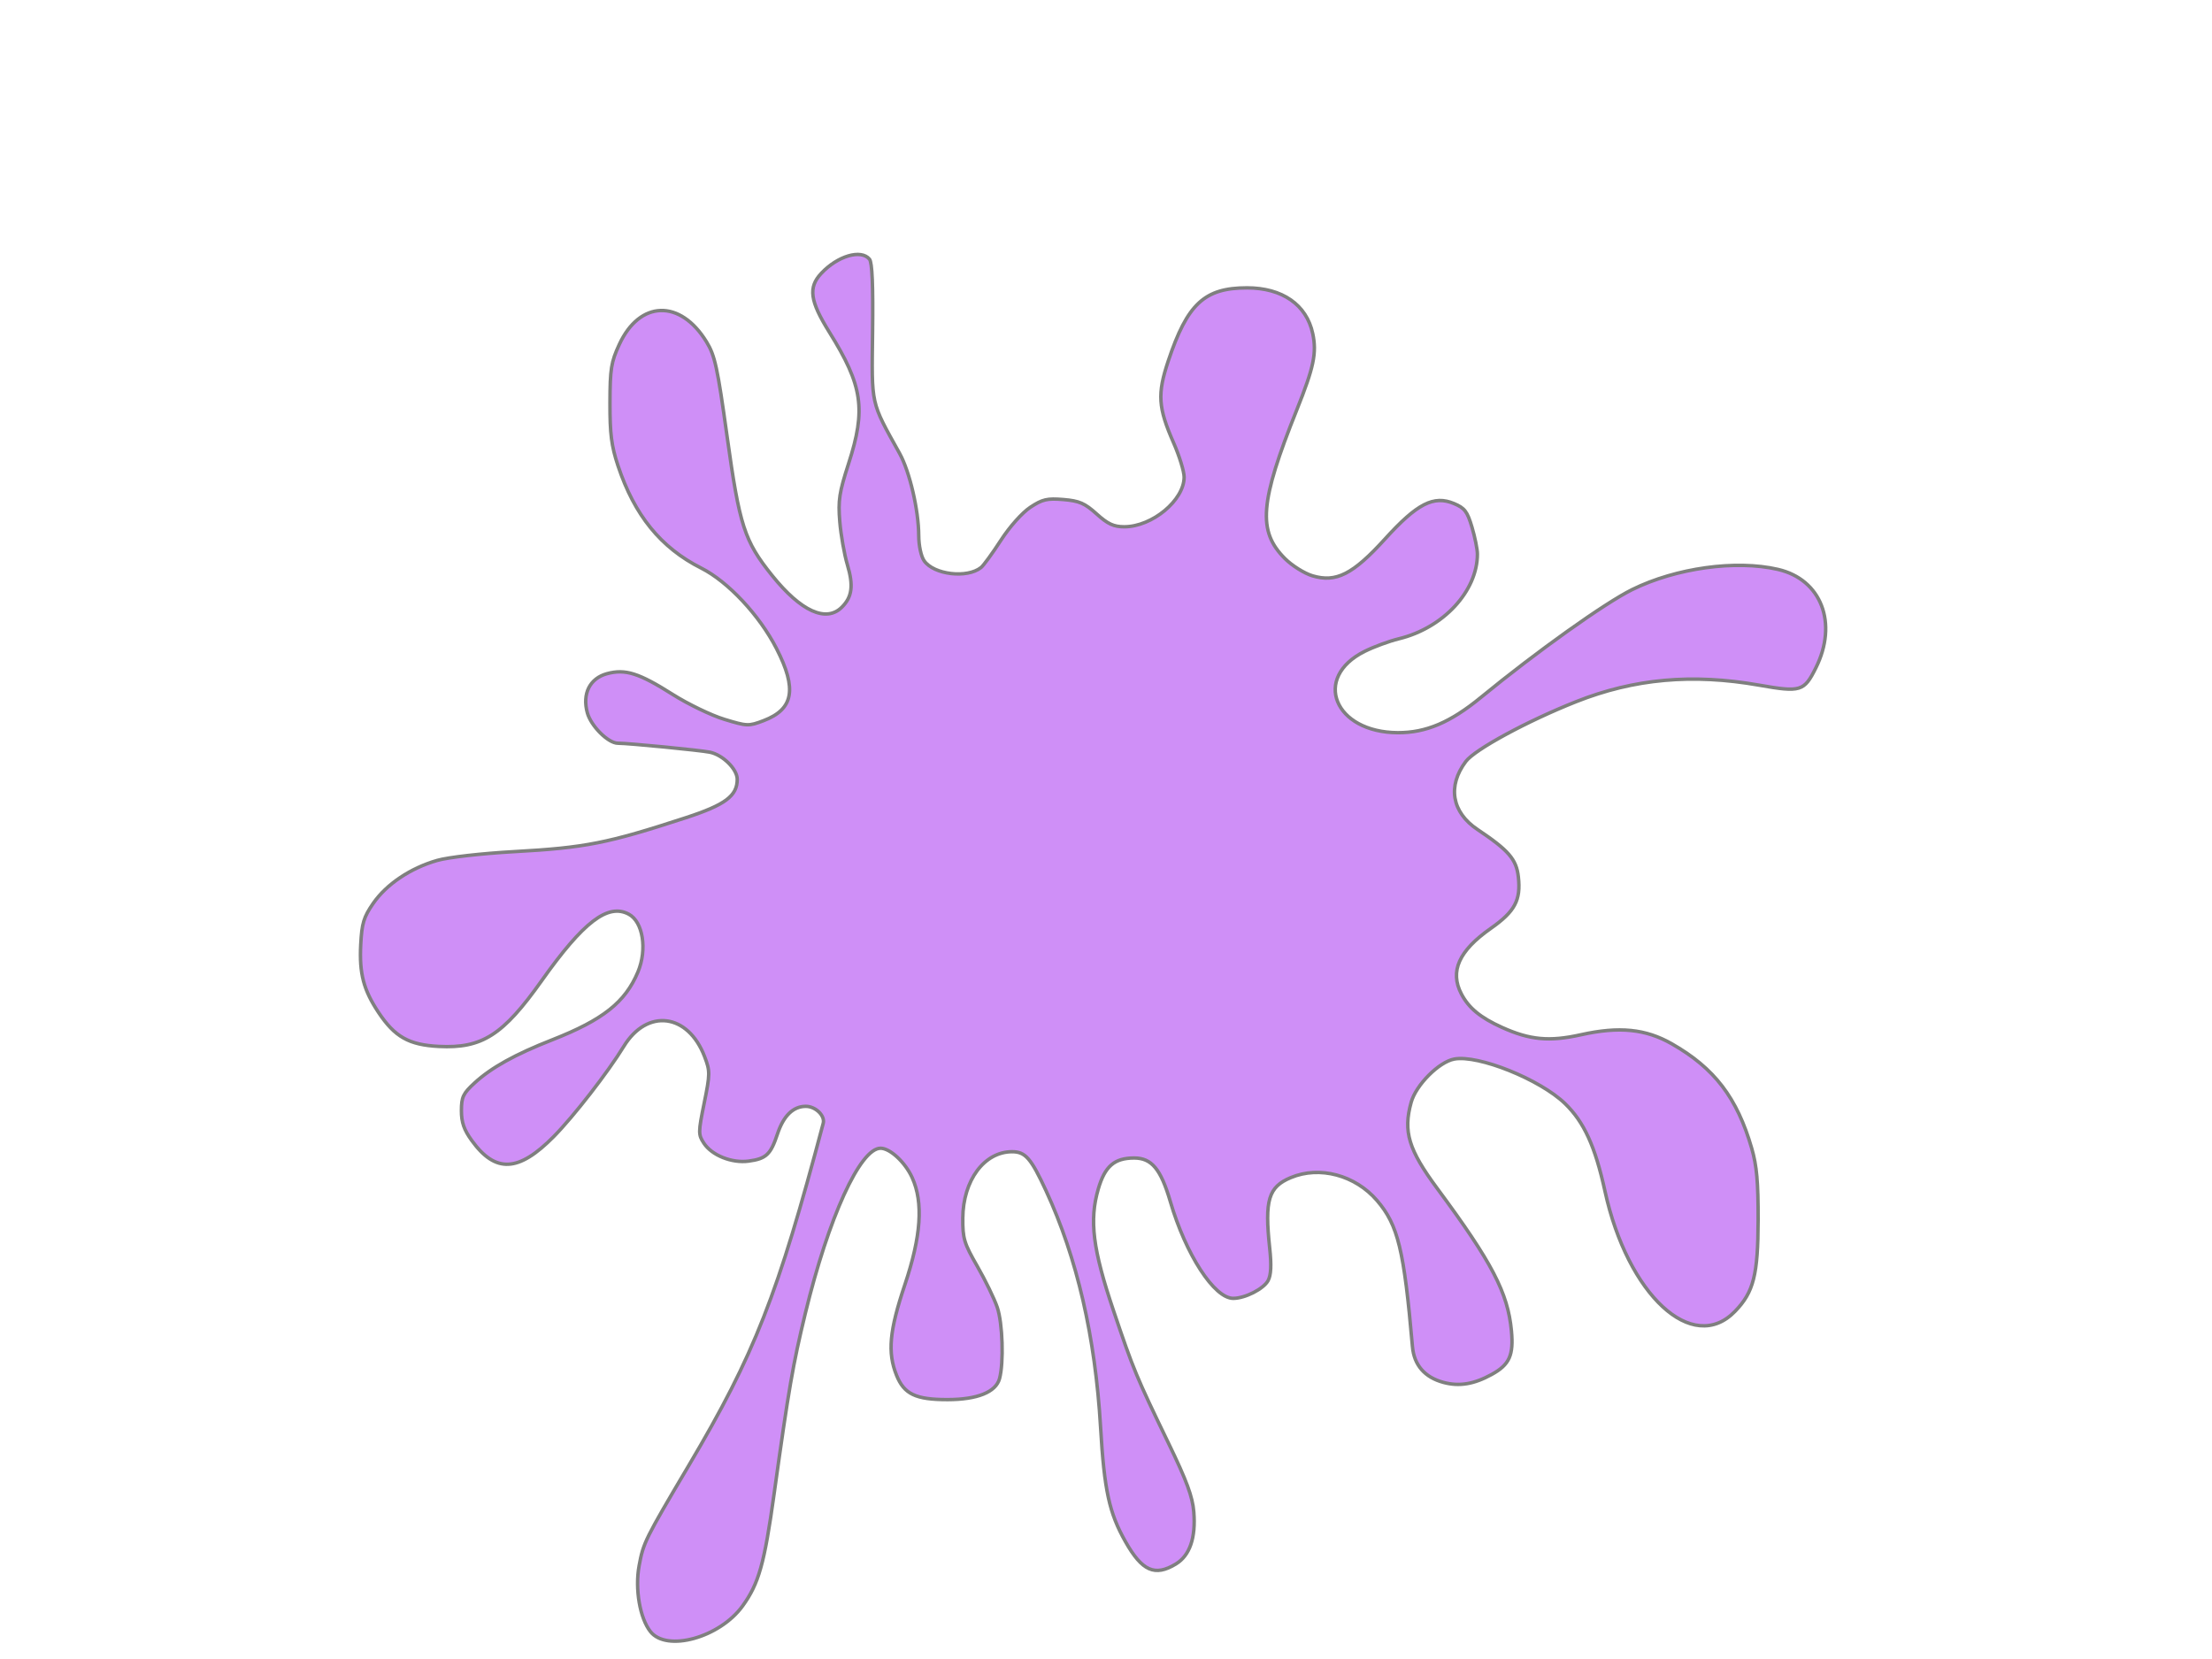
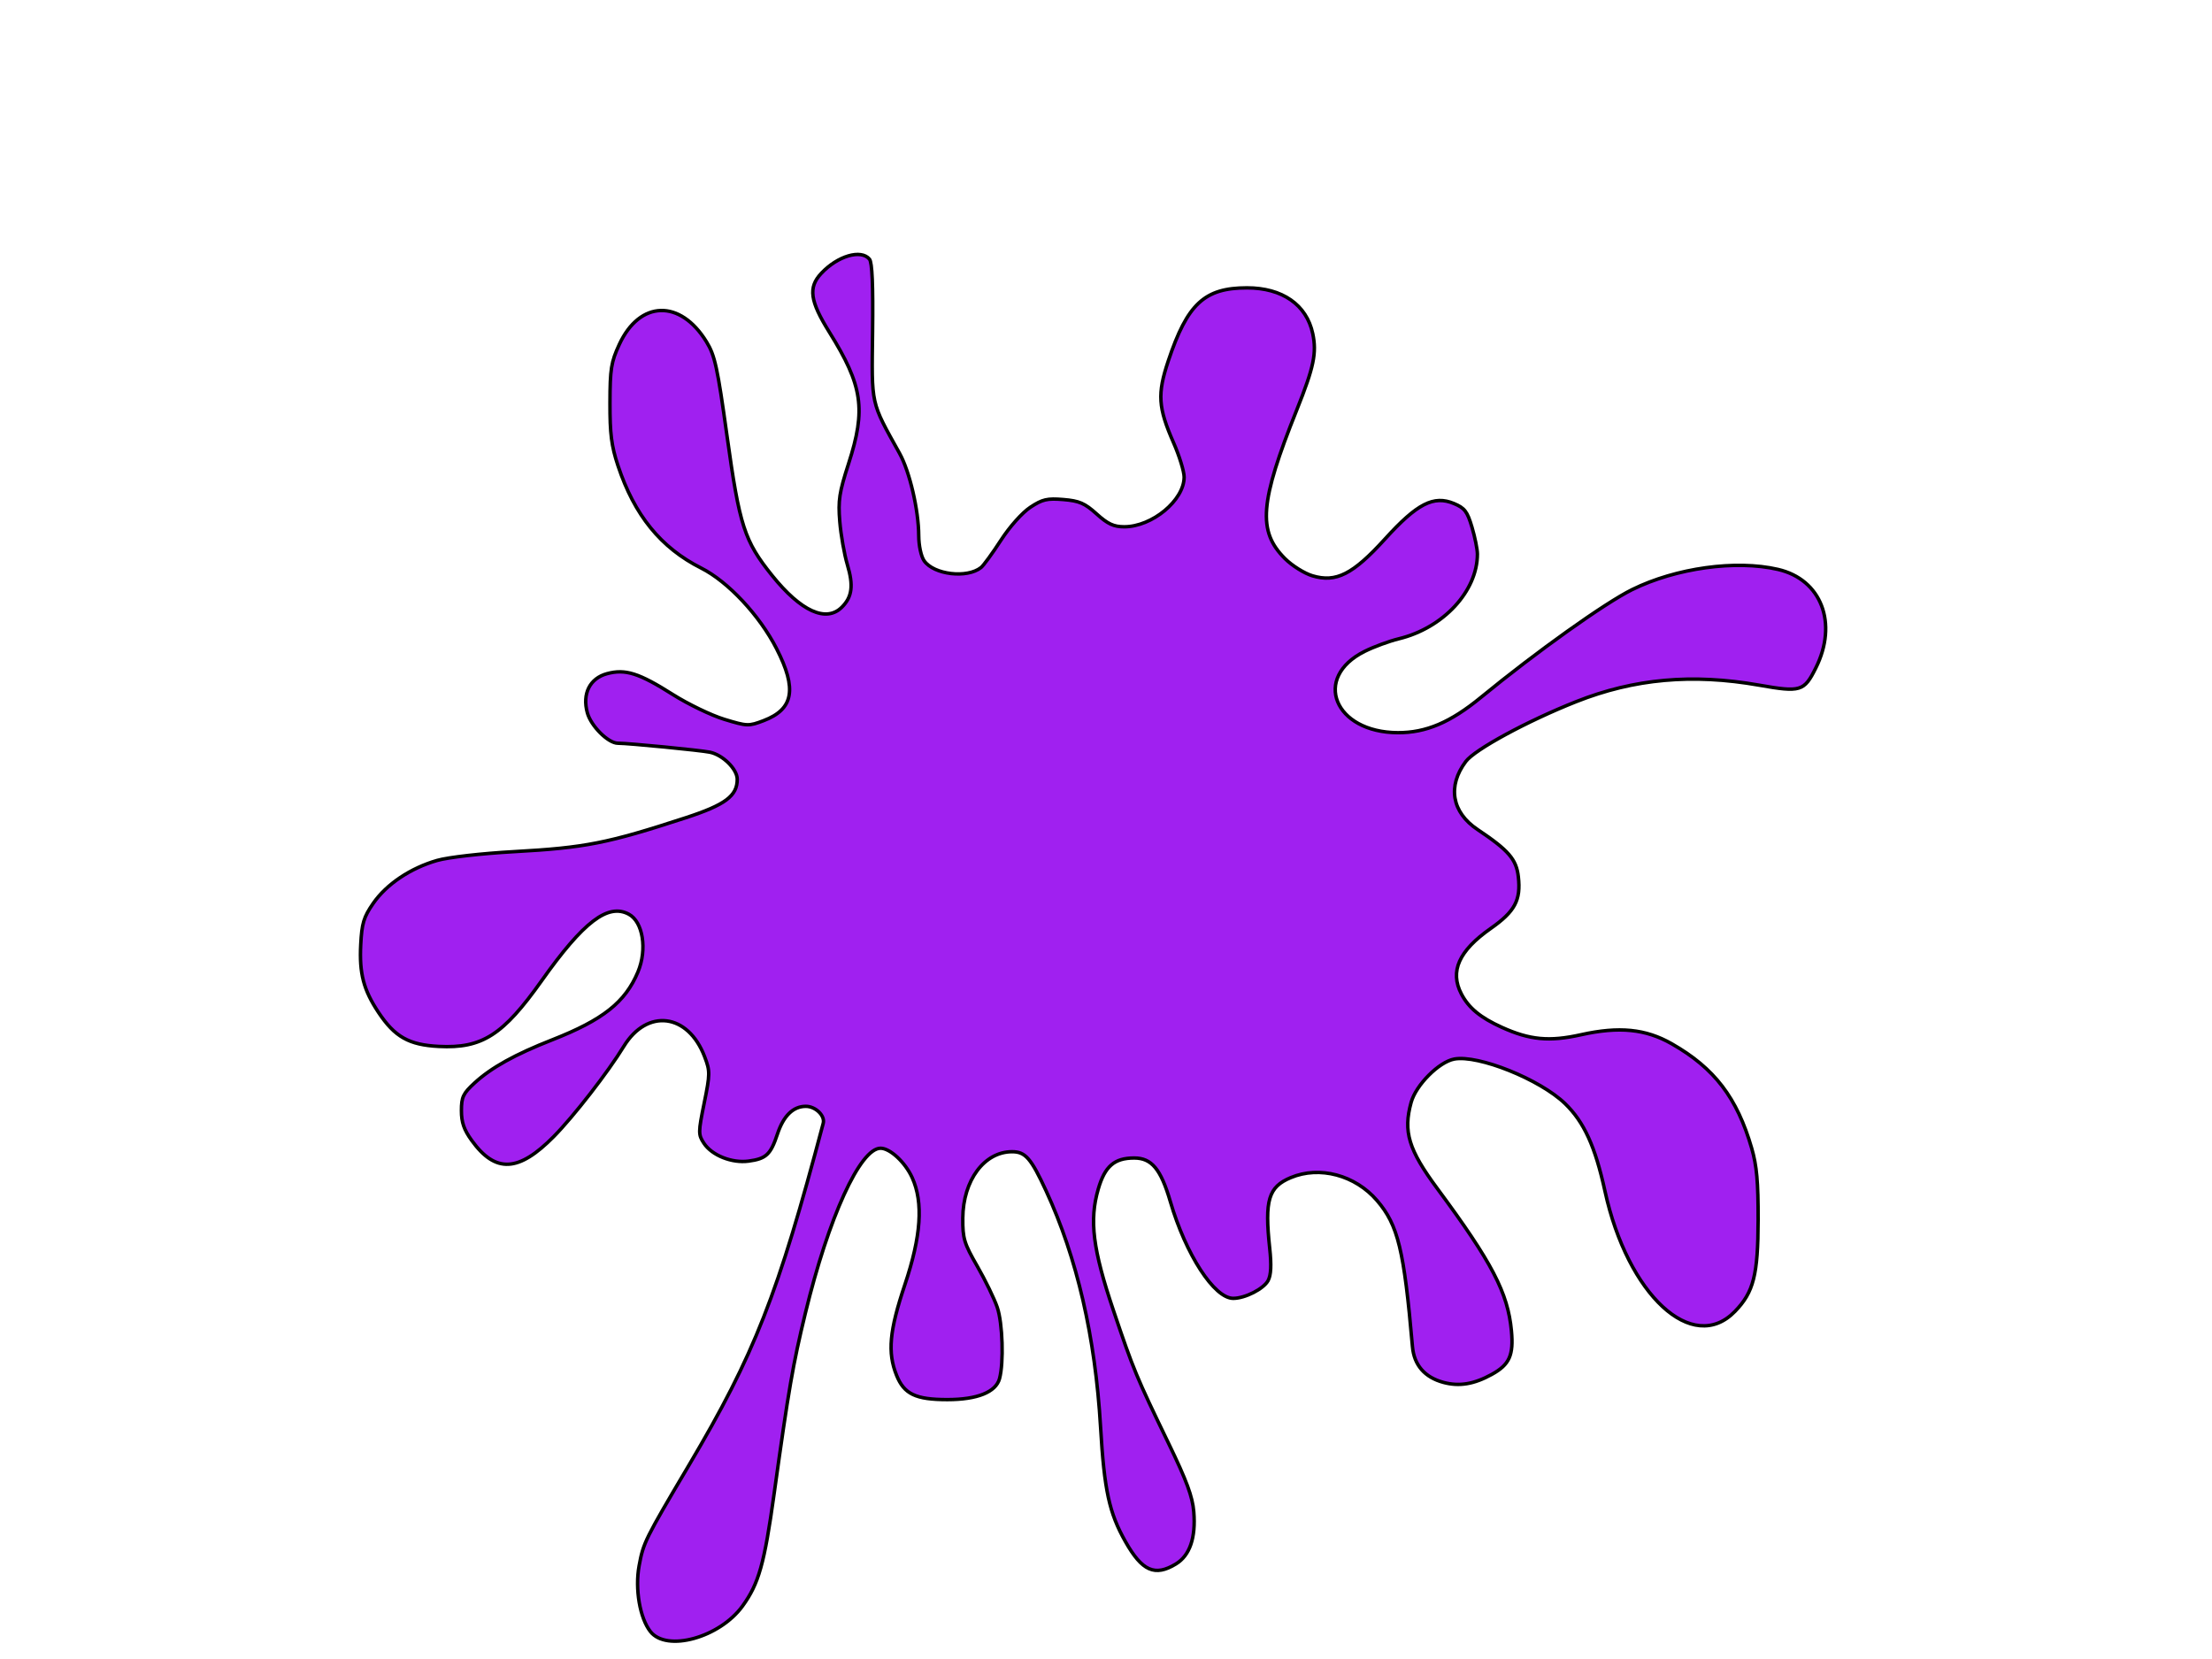
<svg xmlns="http://www.w3.org/2000/svg" viewBox="0 0 640 480">
-   <path d="m188.18 472.06c-3.055-3.884-4.503-12.341-3.262-19.054 1.235-6.68 1.655-7.528 14.457-29.15 18.922-31.96 25.662-49.127 38.81-98.857 0.576-2.18-2.219-4.905-5.033-4.905-3.657 0-6.456 2.729-8.208 8.004-1.976 5.95-3.271 7.166-8.356 7.848-4.851 0.651-10.63-1.666-12.937-5.186-1.631-2.49-1.626-3.129 0.095-11.606 1.719-8.47 1.726-9.221 0.115-13.44-4.788-12.537-16.608-14.029-23.389-2.952-4.561 7.451-14.497 20.244-20.251 26.073-10.187 10.32-16.845 10.65-23.71 1.173-2.271-3.135-3.01-5.264-3.01-8.666 0-3.92 0.496-4.966 3.788-7.992 4.85-4.457 11.692-8.26 22.476-12.493 14.683-5.763 21.149-10.883 24.81-19.643 2.722-6.515 1.456-14.514-2.644-16.709-6.024-3.224-13.115 2.185-25.189 19.214-11.201 15.798-17.262 19.675-29.773 19.043-8.649-0.437-12.751-2.753-17.477-9.868-4.31-6.488-5.555-11.254-5.122-19.603 0.319-6.151 0.86-7.941 3.599-11.905 3.833-5.548 10.79-10.22 18.523-12.441 3.157-0.907 12.892-2.018 22.223-2.536 20.64-1.146 26.994-2.4 49.678-9.806 11.468-3.744 14.91-6.316 14.91-11.142 0-2.926-4.17-7.051-7.909-7.824-2.746-0.567-23.531-2.596-26.612-2.598-2.805-0.001-7.783-4.948-8.843-8.789-1.527-5.531 0.714-9.995 5.691-11.335 5.298-1.427 9.219-0.188 18.996 6 4.439 2.809 11.164 6.052 14.946 7.206 6.602 2.014 7.053 2.03 11.366 0.383 8.676-3.313 9.722-9.159 3.73-20.855-4.944-9.65-14.039-19.369-21.787-23.28-11.696-5.904-19.316-15.282-24.082-29.637-1.897-5.715-2.342-9.202-2.318-18.183 0.026-9.85 0.333-11.768 2.702-16.894 5.907-12.78 17.623-13.135 25.223-0.764 2.436 3.965 3.173 7.345 5.944 27.255 3.63 26.077 5.018 30.371 13.056 40.377 8.322 10.36 15.644 13.679 20.177 9.146 2.971-2.971 3.393-6.228 1.591-12.272-0.891-2.987-1.881-8.614-2.201-12.503-0.502-6.117-0.158-8.381 2.553-16.772 5.08-15.728 4.084-22.528-5.569-38.016-5.615-9.009-6.159-12.933-2.358-17.001 4.731-5.064 11.525-7.065 13.972-4.116 0.777 0.936 1.06 7.583 0.894 20.961-0.27 21.643-0.633 20.007 7.822 35.247 2.908 5.241 5.503 16.4 5.529 23.766 0.01 2.906 0.681 6.026 1.57 7.295 2.81 4.011 12.398 5.151 16.445 1.955 0.731-0.578 3.322-4.13 5.756-7.893 2.533-3.915 6.173-7.998 8.507-9.543 3.497-2.314 4.867-2.635 9.585-2.244 4.586 0.38 6.19 1.076 9.612 4.167 3.228 2.916 4.937 3.71 7.986 3.71 8.078 0 17.329-7.674 17.329-14.375 0-1.63-1.369-6.083-3.042-9.895-4.492-10.235-4.746-14.142-1.542-23.727 5.525-16.528 10.473-21.121 22.767-21.127 10.224-0.005 17.243 4.875 19.024 13.227 1.192 5.588 0.326 9.738-4.605 22.057-10.721 26.789-11.385 35.092-3.438 43.039 2.044 2.044 5.622 4.287 7.951 4.985 6.842 2.05 11.716-0.423 21.014-10.665 9.292-10.235 14.076-12.691 19.942-10.24 3.096 1.293 3.86 2.295 5.205 6.827 0.868 2.921 1.577 6.426 1.577 7.789 0 10.742-9.874 21.391-22.728 24.514-2.778 0.675-7.226 2.312-9.885 3.638-15.251 7.604-8.786 23.46 9.595 23.531 8.147 0.031 15.197-2.965 24.029-10.211 16.076-13.19 35.88-27.304 43.777-31.197 12.68-6.252 29.988-8.648 42.164-5.838 12.562 2.9 17.426 15.565 10.954 28.525-3.388 6.784-4.381 7.085-16.413 4.968-19.297-3.395-36.134-1.873-52.936 4.784-14.105 5.589-29.3 13.826-31.908 17.297-5.373 7.151-4.075 14.697 3.387 19.688 9.006 6.024 11.238 8.612 11.811 13.694 0.761 6.75-0.987 10.018-7.987 14.927-9.235 6.478-11.898 12.414-8.501 18.945 2.109 4.054 5.514 6.863 11.716 9.667 8.115 3.669 13.705 4.191 22.919 2.141 11.027-2.453 18.682-1.688 26.237 2.622 12.352 7.047 18.897 15.598 23.128 30.219 1.468 5.072 1.892 9.784 1.865 20.708-0.04 15.967-1.292 20.92-6.703 26.502-12.259 12.648-31.041-4.72-37.611-34.777-2.834-12.968-6.042-20.003-11.558-25.348-7.221-6.996-25.114-14.188-32.058-12.885-4.433 0.832-11.066 7.494-12.461 12.516-2.351 8.463-0.759 13.711 7.567 24.952 15.84 21.385 20.412 30.16 21.443 41.16 0.661 7.055-0.56 9.776-5.65 12.592-5.163 2.856-9.436 3.567-14.022 2.332-5.424-1.46-8.5-5.017-8.966-10.364-2.438-28.012-4.168-35.158-10.225-42.234-6.321-7.384-16.644-10.134-24.976-6.653-6.461 2.7-7.598 6.492-6.107 20.361 0.537 4.994 0.4 7.832-0.455 9.429-1.286 2.402-6.661 5.144-10.084 5.144-5.493 0-13.709-12.643-18.21-28.022-2.745-9.381-5.407-12.586-10.452-12.586-5.724 0-8.475 2.374-10.392 8.967-2.633 9.057-1.581 17.464 4.402 35.177 5.834 17.272 6.572 19.052 15.924 38.386 5.259 10.872 6.949 15.46 7.308 19.844 0.615 7.495-1.144 12.628-5.167 15.081-6.092 3.715-9.79 2.074-14.622-6.489-4.695-8.319-6.103-14.82-7.184-33.169-1.536-26.077-6.808-48.922-15.757-68.292-4.364-9.446-5.996-11.322-9.847-11.322-8.031 0-14.174 8.27-14.256 19.193-0.044 5.914 0.372 7.298 4.194 13.939 2.334 4.055 4.936 9.412 5.782 11.905 1.554 4.579 1.914 15.974 0.651 20.624-1.058 3.896-6.436 6.058-15.073 6.059-9.207 0.002-12.541-1.595-14.724-7.051-2.635-6.585-2.058-12.873 2.4-26.16 4.731-14.102 5.396-23.808 2.125-31.011-2.011-4.429-6.395-8.507-9.143-8.507-5.925 0-15.03 19.97-21.765 47.74-3.591 14.804-4.814 21.875-9.04 52.266-2.818 20.26-4.425 25.967-9.14 32.465-6.619 9.121-21.937 13.361-26.645 7.375z" fill-rule="evenodd" stroke="#000" fill="#A020F0" opacity="0.5" />
+   <path class="select-opacity team-color" team="purple" d="m188.18 472.06c-3.055-3.884-4.503-12.341-3.262-19.054 1.235-6.68 1.655-7.528 14.457-29.15 18.922-31.96 25.662-49.127 38.81-98.857 0.576-2.18-2.219-4.905-5.033-4.905-3.657 0-6.456 2.729-8.208 8.004-1.976 5.95-3.271 7.166-8.356 7.848-4.851 0.651-10.63-1.666-12.937-5.186-1.631-2.49-1.626-3.129 0.095-11.606 1.719-8.47 1.726-9.221 0.115-13.44-4.788-12.537-16.608-14.029-23.389-2.952-4.561 7.451-14.497 20.244-20.251 26.073-10.187 10.32-16.845 10.65-23.71 1.173-2.271-3.135-3.01-5.264-3.01-8.666 0-3.92 0.496-4.966 3.788-7.992 4.85-4.457 11.692-8.26 22.476-12.493 14.683-5.763 21.149-10.883 24.81-19.643 2.722-6.515 1.456-14.514-2.644-16.709-6.024-3.224-13.115 2.185-25.189 19.214-11.201 15.798-17.262 19.675-29.773 19.043-8.649-0.437-12.751-2.753-17.477-9.868-4.31-6.488-5.555-11.254-5.122-19.603 0.319-6.151 0.86-7.941 3.599-11.905 3.833-5.548 10.79-10.22 18.523-12.441 3.157-0.907 12.892-2.018 22.223-2.536 20.64-1.146 26.994-2.4 49.678-9.806 11.468-3.744 14.91-6.316 14.91-11.142 0-2.926-4.17-7.051-7.909-7.824-2.746-0.567-23.531-2.596-26.612-2.598-2.805-0.001-7.783-4.948-8.843-8.789-1.527-5.531 0.714-9.995 5.691-11.335 5.298-1.427 9.219-0.188 18.996 6 4.439 2.809 11.164 6.052 14.946 7.206 6.602 2.014 7.053 2.03 11.366 0.383 8.676-3.313 9.722-9.159 3.73-20.855-4.944-9.65-14.039-19.369-21.787-23.28-11.696-5.904-19.316-15.282-24.082-29.637-1.897-5.715-2.342-9.202-2.318-18.183 0.026-9.85 0.333-11.768 2.702-16.894 5.907-12.78 17.623-13.135 25.223-0.764 2.436 3.965 3.173 7.345 5.944 27.255 3.63 26.077 5.018 30.371 13.056 40.377 8.322 10.36 15.644 13.679 20.177 9.146 2.971-2.971 3.393-6.228 1.591-12.272-0.891-2.987-1.881-8.614-2.201-12.503-0.502-6.117-0.158-8.381 2.553-16.772 5.08-15.728 4.084-22.528-5.569-38.016-5.615-9.009-6.159-12.933-2.358-17.001 4.731-5.064 11.525-7.065 13.972-4.116 0.777 0.936 1.06 7.583 0.894 20.961-0.27 21.643-0.633 20.007 7.822 35.247 2.908 5.241 5.503 16.4 5.529 23.766 0.01 2.906 0.681 6.026 1.57 7.295 2.81 4.011 12.398 5.151 16.445 1.955 0.731-0.578 3.322-4.13 5.756-7.893 2.533-3.915 6.173-7.998 8.507-9.543 3.497-2.314 4.867-2.635 9.585-2.244 4.586 0.38 6.19 1.076 9.612 4.167 3.228 2.916 4.937 3.71 7.986 3.71 8.078 0 17.329-7.674 17.329-14.375 0-1.63-1.369-6.083-3.042-9.895-4.492-10.235-4.746-14.142-1.542-23.727 5.525-16.528 10.473-21.121 22.767-21.127 10.224-0.005 17.243 4.875 19.024 13.227 1.192 5.588 0.326 9.738-4.605 22.057-10.721 26.789-11.385 35.092-3.438 43.039 2.044 2.044 5.622 4.287 7.951 4.985 6.842 2.05 11.716-0.423 21.014-10.665 9.292-10.235 14.076-12.691 19.942-10.24 3.096 1.293 3.86 2.295 5.205 6.827 0.868 2.921 1.577 6.426 1.577 7.789 0 10.742-9.874 21.391-22.728 24.514-2.778 0.675-7.226 2.312-9.885 3.638-15.251 7.604-8.786 23.46 9.595 23.531 8.147 0.031 15.197-2.965 24.029-10.211 16.076-13.19 35.88-27.304 43.777-31.197 12.68-6.252 29.988-8.648 42.164-5.838 12.562 2.9 17.426 15.565 10.954 28.525-3.388 6.784-4.381 7.085-16.413 4.968-19.297-3.395-36.134-1.873-52.936 4.784-14.105 5.589-29.3 13.826-31.908 17.297-5.373 7.151-4.075 14.697 3.387 19.688 9.006 6.024 11.238 8.612 11.811 13.694 0.761 6.75-0.987 10.018-7.987 14.927-9.235 6.478-11.898 12.414-8.501 18.945 2.109 4.054 5.514 6.863 11.716 9.667 8.115 3.669 13.705 4.191 22.919 2.141 11.027-2.453 18.682-1.688 26.237 2.622 12.352 7.047 18.897 15.598 23.128 30.219 1.468 5.072 1.892 9.784 1.865 20.708-0.04 15.967-1.292 20.92-6.703 26.502-12.259 12.648-31.041-4.72-37.611-34.777-2.834-12.968-6.042-20.003-11.558-25.348-7.221-6.996-25.114-14.188-32.058-12.885-4.433 0.832-11.066 7.494-12.461 12.516-2.351 8.463-0.759 13.711 7.567 24.952 15.84 21.385 20.412 30.16 21.443 41.16 0.661 7.055-0.56 9.776-5.65 12.592-5.163 2.856-9.436 3.567-14.022 2.332-5.424-1.46-8.5-5.017-8.966-10.364-2.438-28.012-4.168-35.158-10.225-42.234-6.321-7.384-16.644-10.134-24.976-6.653-6.461 2.7-7.598 6.492-6.107 20.361 0.537 4.994 0.4 7.832-0.455 9.429-1.286 2.402-6.661 5.144-10.084 5.144-5.493 0-13.709-12.643-18.21-28.022-2.745-9.381-5.407-12.586-10.452-12.586-5.724 0-8.475 2.374-10.392 8.967-2.633 9.057-1.581 17.464 4.402 35.177 5.834 17.272 6.572 19.052 15.924 38.386 5.259 10.872 6.949 15.46 7.308 19.844 0.615 7.495-1.144 12.628-5.167 15.081-6.092 3.715-9.79 2.074-14.622-6.489-4.695-8.319-6.103-14.82-7.184-33.169-1.536-26.077-6.808-48.922-15.757-68.292-4.364-9.446-5.996-11.322-9.847-11.322-8.031 0-14.174 8.27-14.256 19.193-0.044 5.914 0.372 7.298 4.194 13.939 2.334 4.055 4.936 9.412 5.782 11.905 1.554 4.579 1.914 15.974 0.651 20.624-1.058 3.896-6.436 6.058-15.073 6.059-9.207 0.002-12.541-1.595-14.724-7.051-2.635-6.585-2.058-12.873 2.4-26.16 4.731-14.102 5.396-23.808 2.125-31.011-2.011-4.429-6.395-8.507-9.143-8.507-5.925 0-15.03 19.97-21.765 47.74-3.591 14.804-4.814 21.875-9.04 52.266-2.818 20.26-4.425 25.967-9.14 32.465-6.619 9.121-21.937 13.361-26.645 7.375z" data-controller="team_select" data-action="click-&gt;team_select#select" fill-rule="evenodd" stroke="#000" fill="#A020F0" />
</svg>
